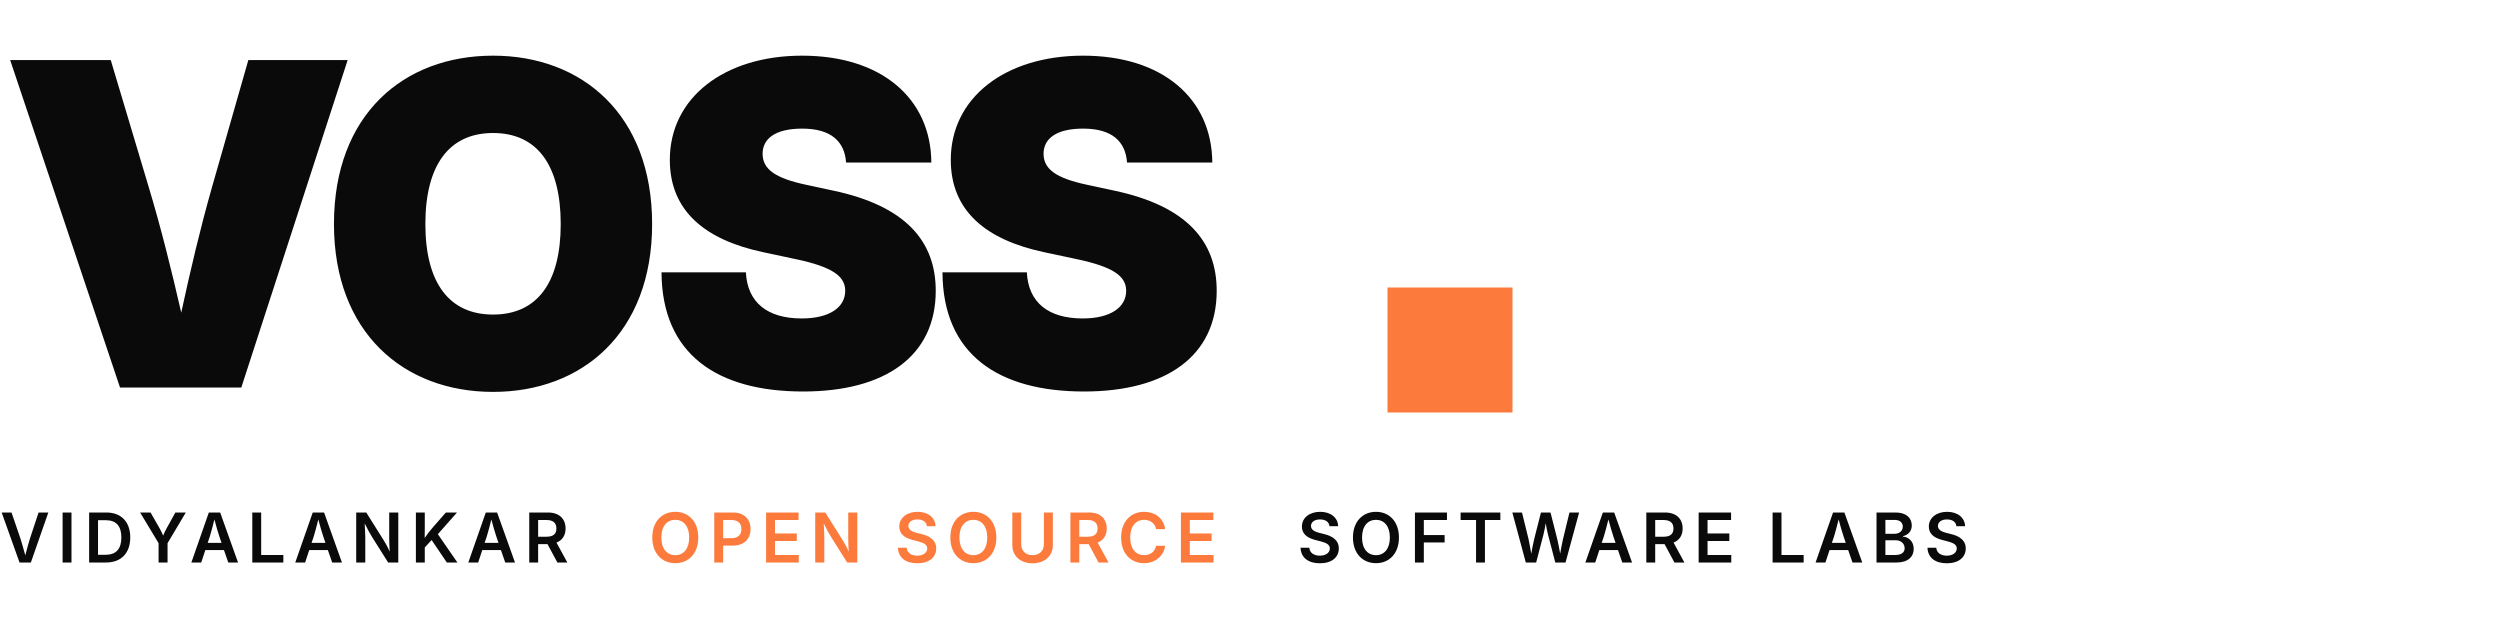
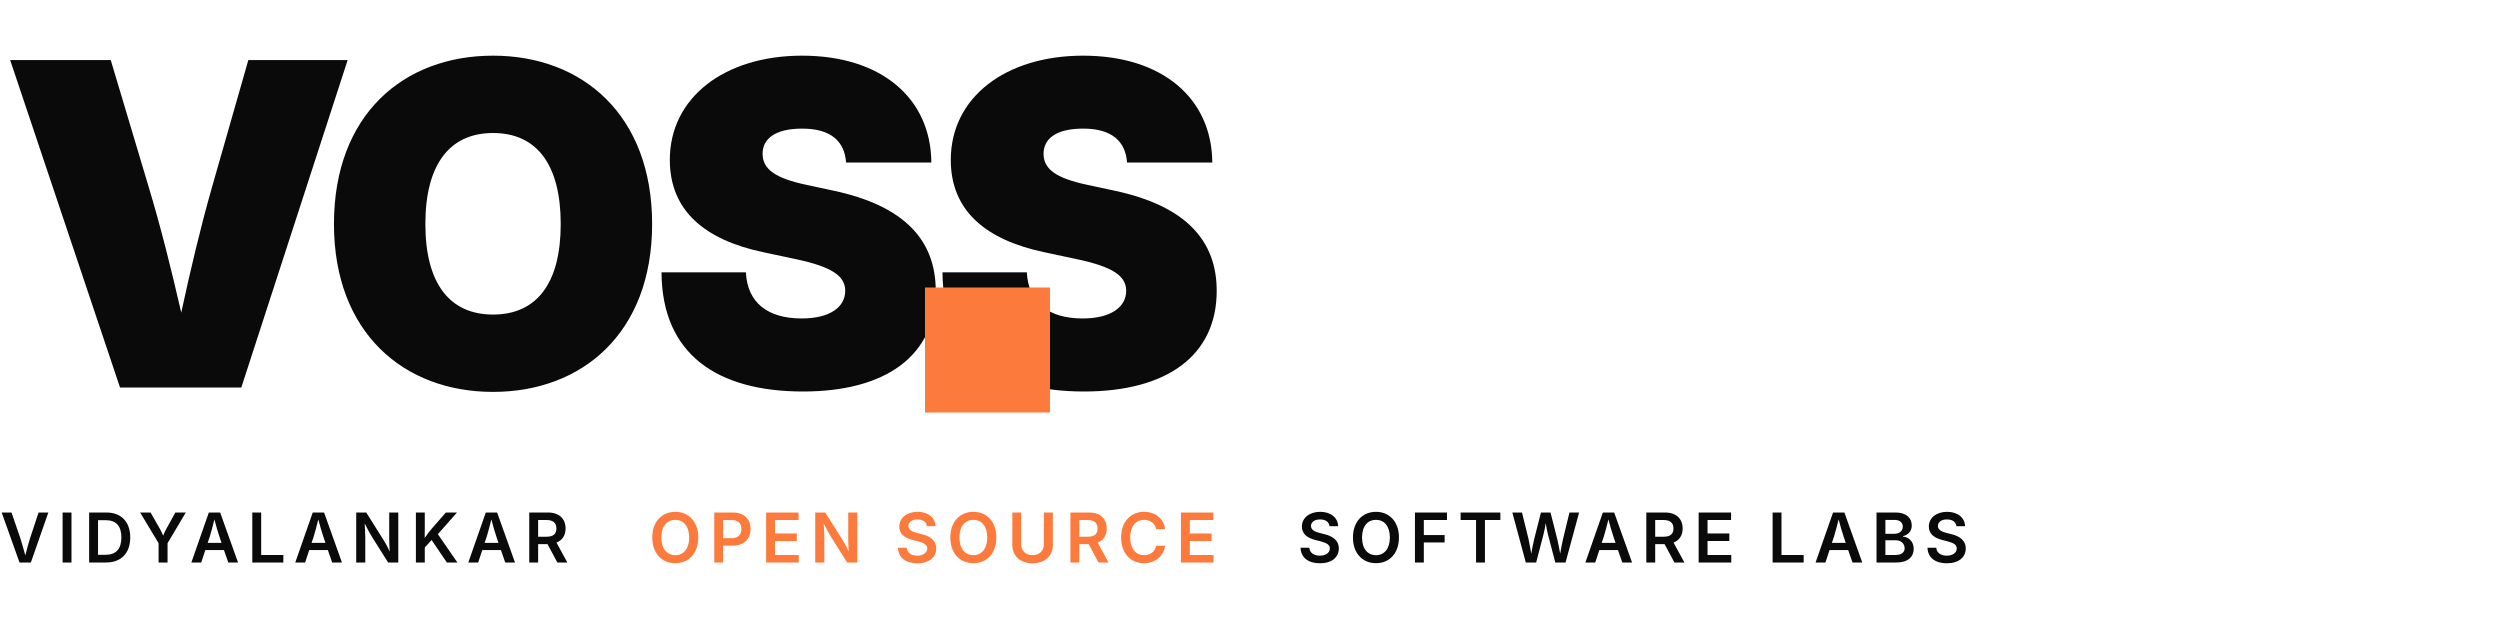
<svg xmlns="http://www.w3.org/2000/svg" viewBox="0 0 400 100" role="img" aria-label="VOSS — Vidyalankar Open Source Software Labs">
  <text x="0" y="62" font-family="Geist, Inter, system-ui, -apple-system, sans-serif" font-weight="900" font-size="72" letter-spacing="-3" fill="#0A0A0A">VOSS</text>
-   <rect x="222" y="46" width="20" height="20" fill="#FB7A3C" />
+   <rect x="148" y="46" width="20" height="20" fill="#FB7A3C" />
  <text x="0" y="90" font-family="Geist, Inter, system-ui, sans-serif" font-weight="600" font-size="11" letter-spacing="1.2">
    <tspan fill="#0A0A0A">VIDYALANKAR</tspan>
    <tspan dx="10" fill="#FB7A3C">OPEN SOURCE</tspan>
    <tspan dx="10" fill="#0A0A0A">SOFTWARE LABS</tspan>
  </text>
</svg>
